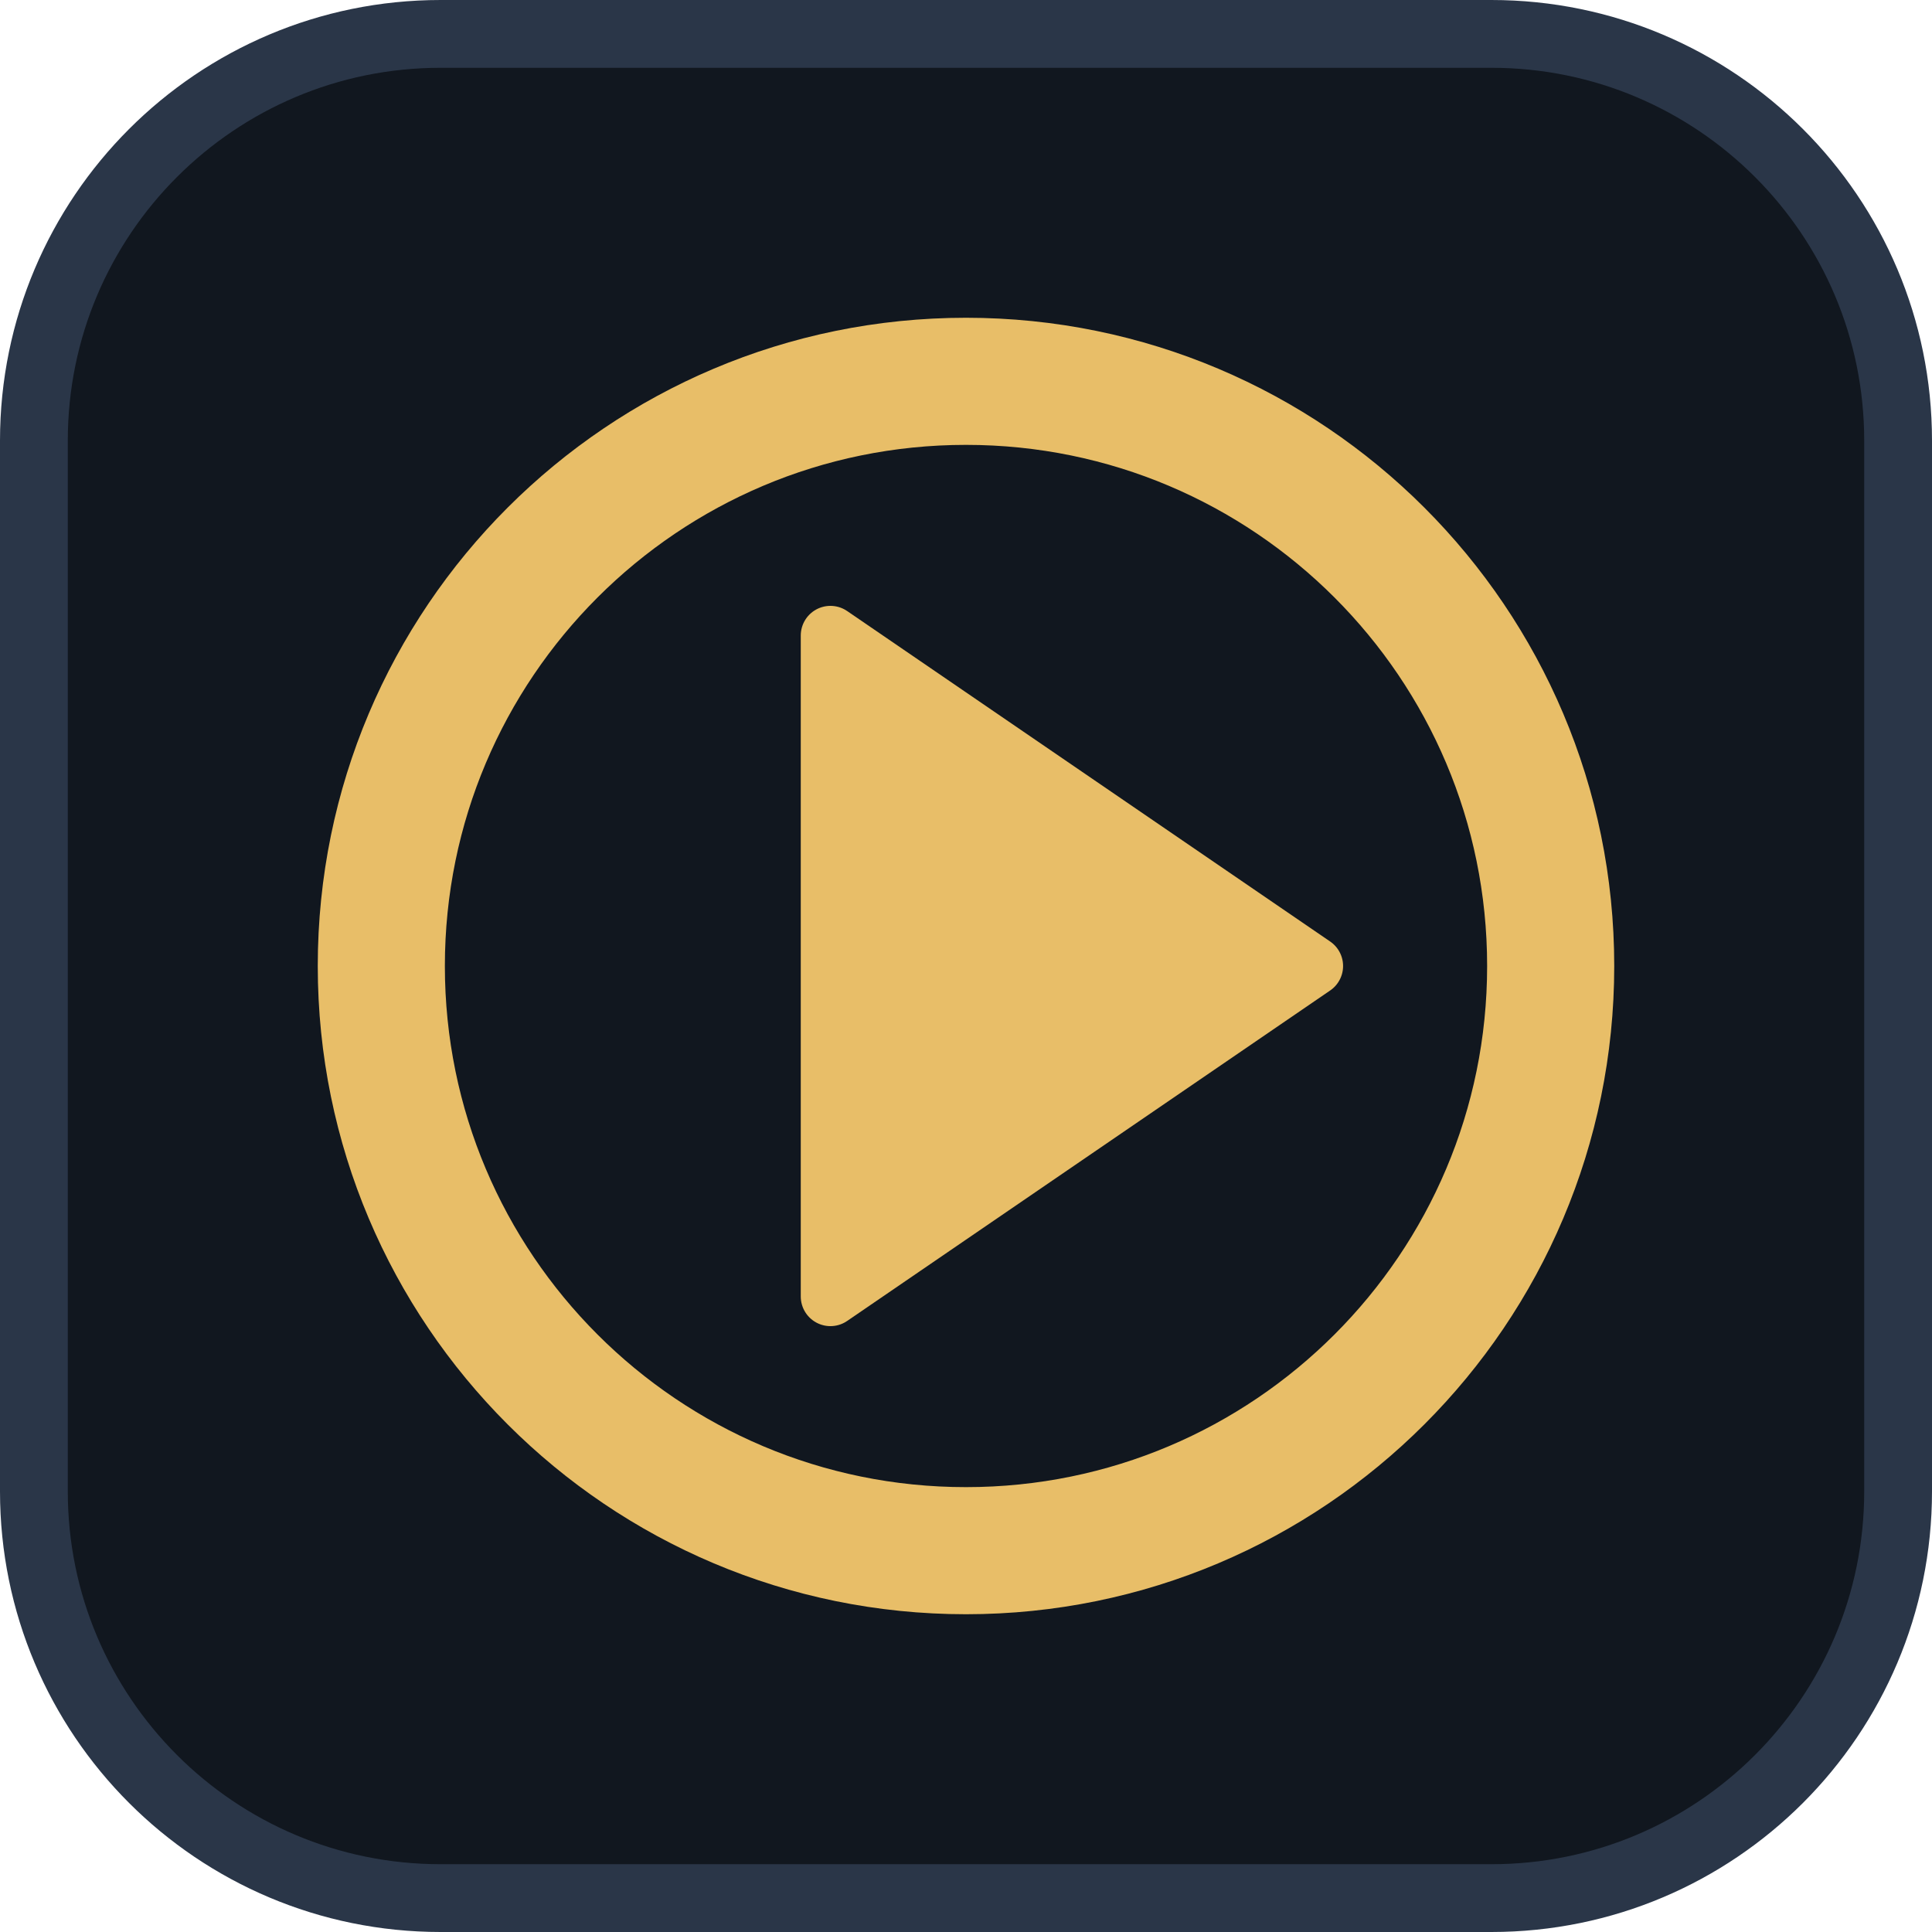
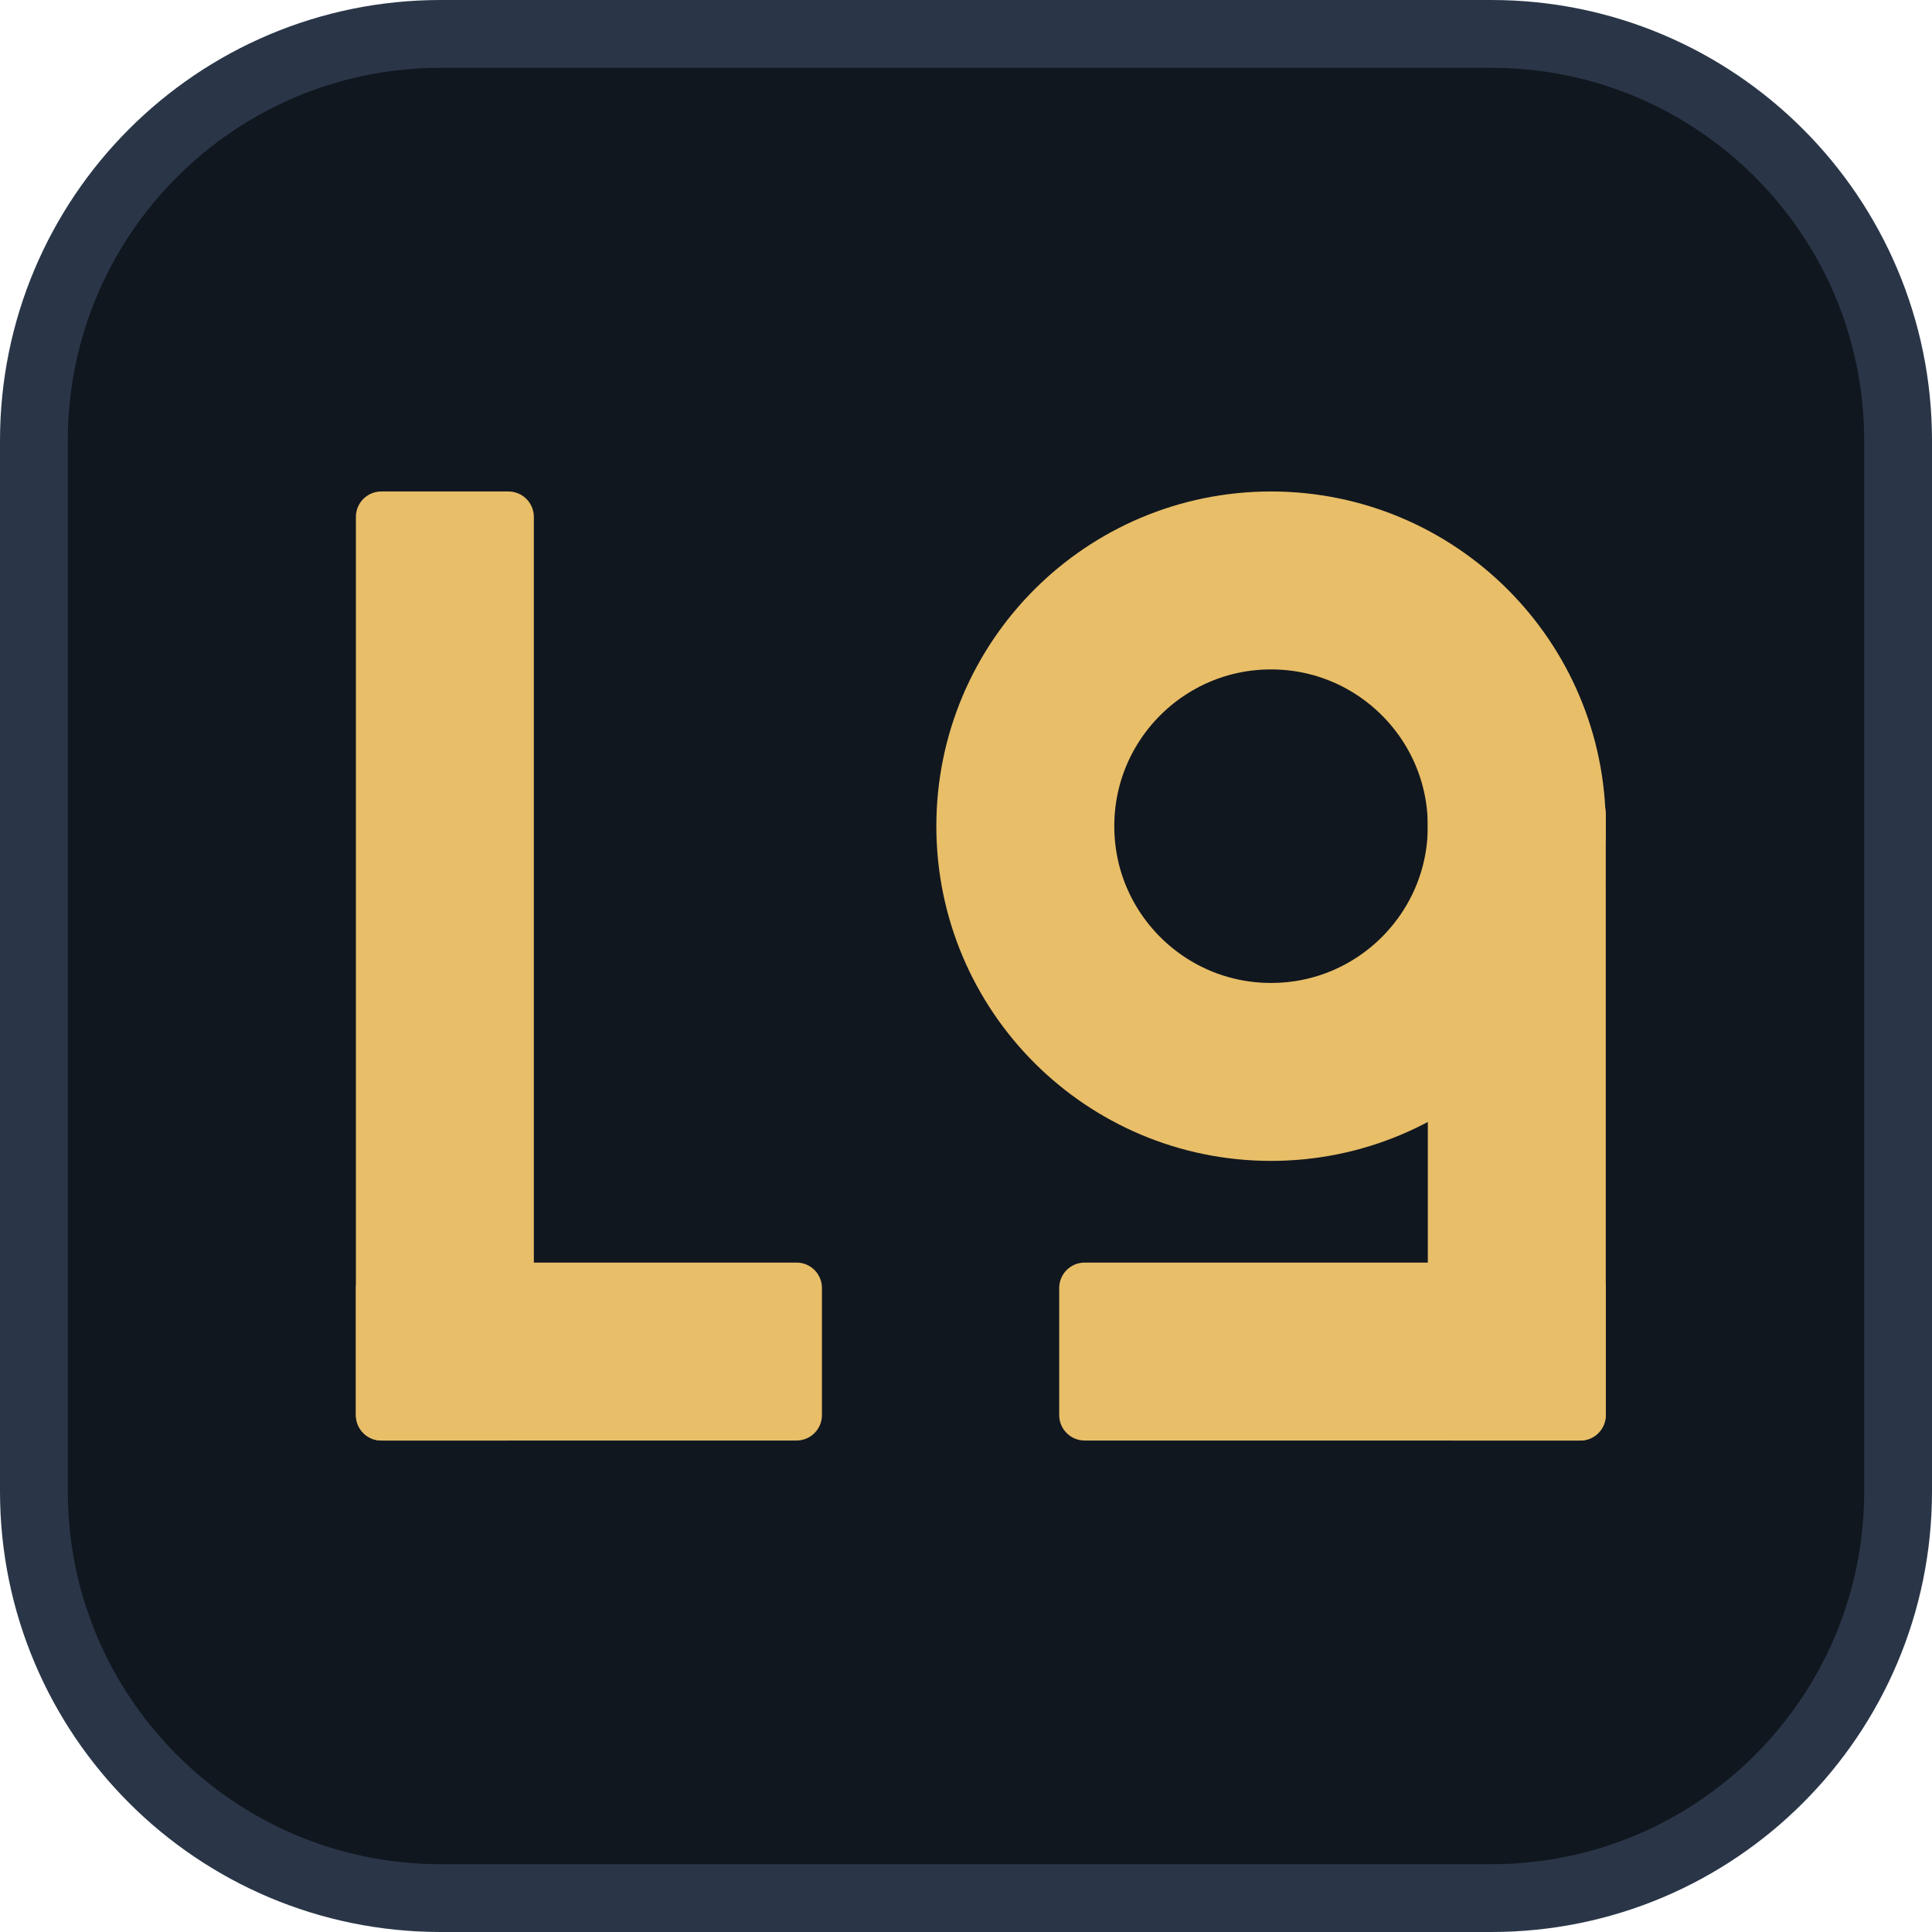
<svg xmlns="http://www.w3.org/2000/svg" width="456" height="456" viewBox="0 0 456 456">
  <rect x="8" y="8" width="440" height="440" rx="96" ry="96" fill="#11171F" stroke="#2A3648" stroke-width="16" />
-   <circle cx="228" cy="228" r="138" fill="none" stroke="#E8BE68" stroke-width="30" />
-   <path d="M196 150 L310 228 L196 306 Z" fill="#E8BE68" stroke="#E8BE68" stroke-width="14" stroke-linejoin="round" />
+   <g fill="#E8BE68">
+     <rect x="84" y="116" width="42" height="224" rx="6" />
+     <rect x="84" y="298" width="110" height="42" rx="6" />
+     <rect x="337" y="186" width="42" height="154" rx="6" />
+     <rect x="250" y="298" width="129" height="42" rx="6" />
+   </g>
+   <circle cx="300" cy="195" r="58" fill="none" stroke="#E8BE68" stroke-width="42" />
</svg>
